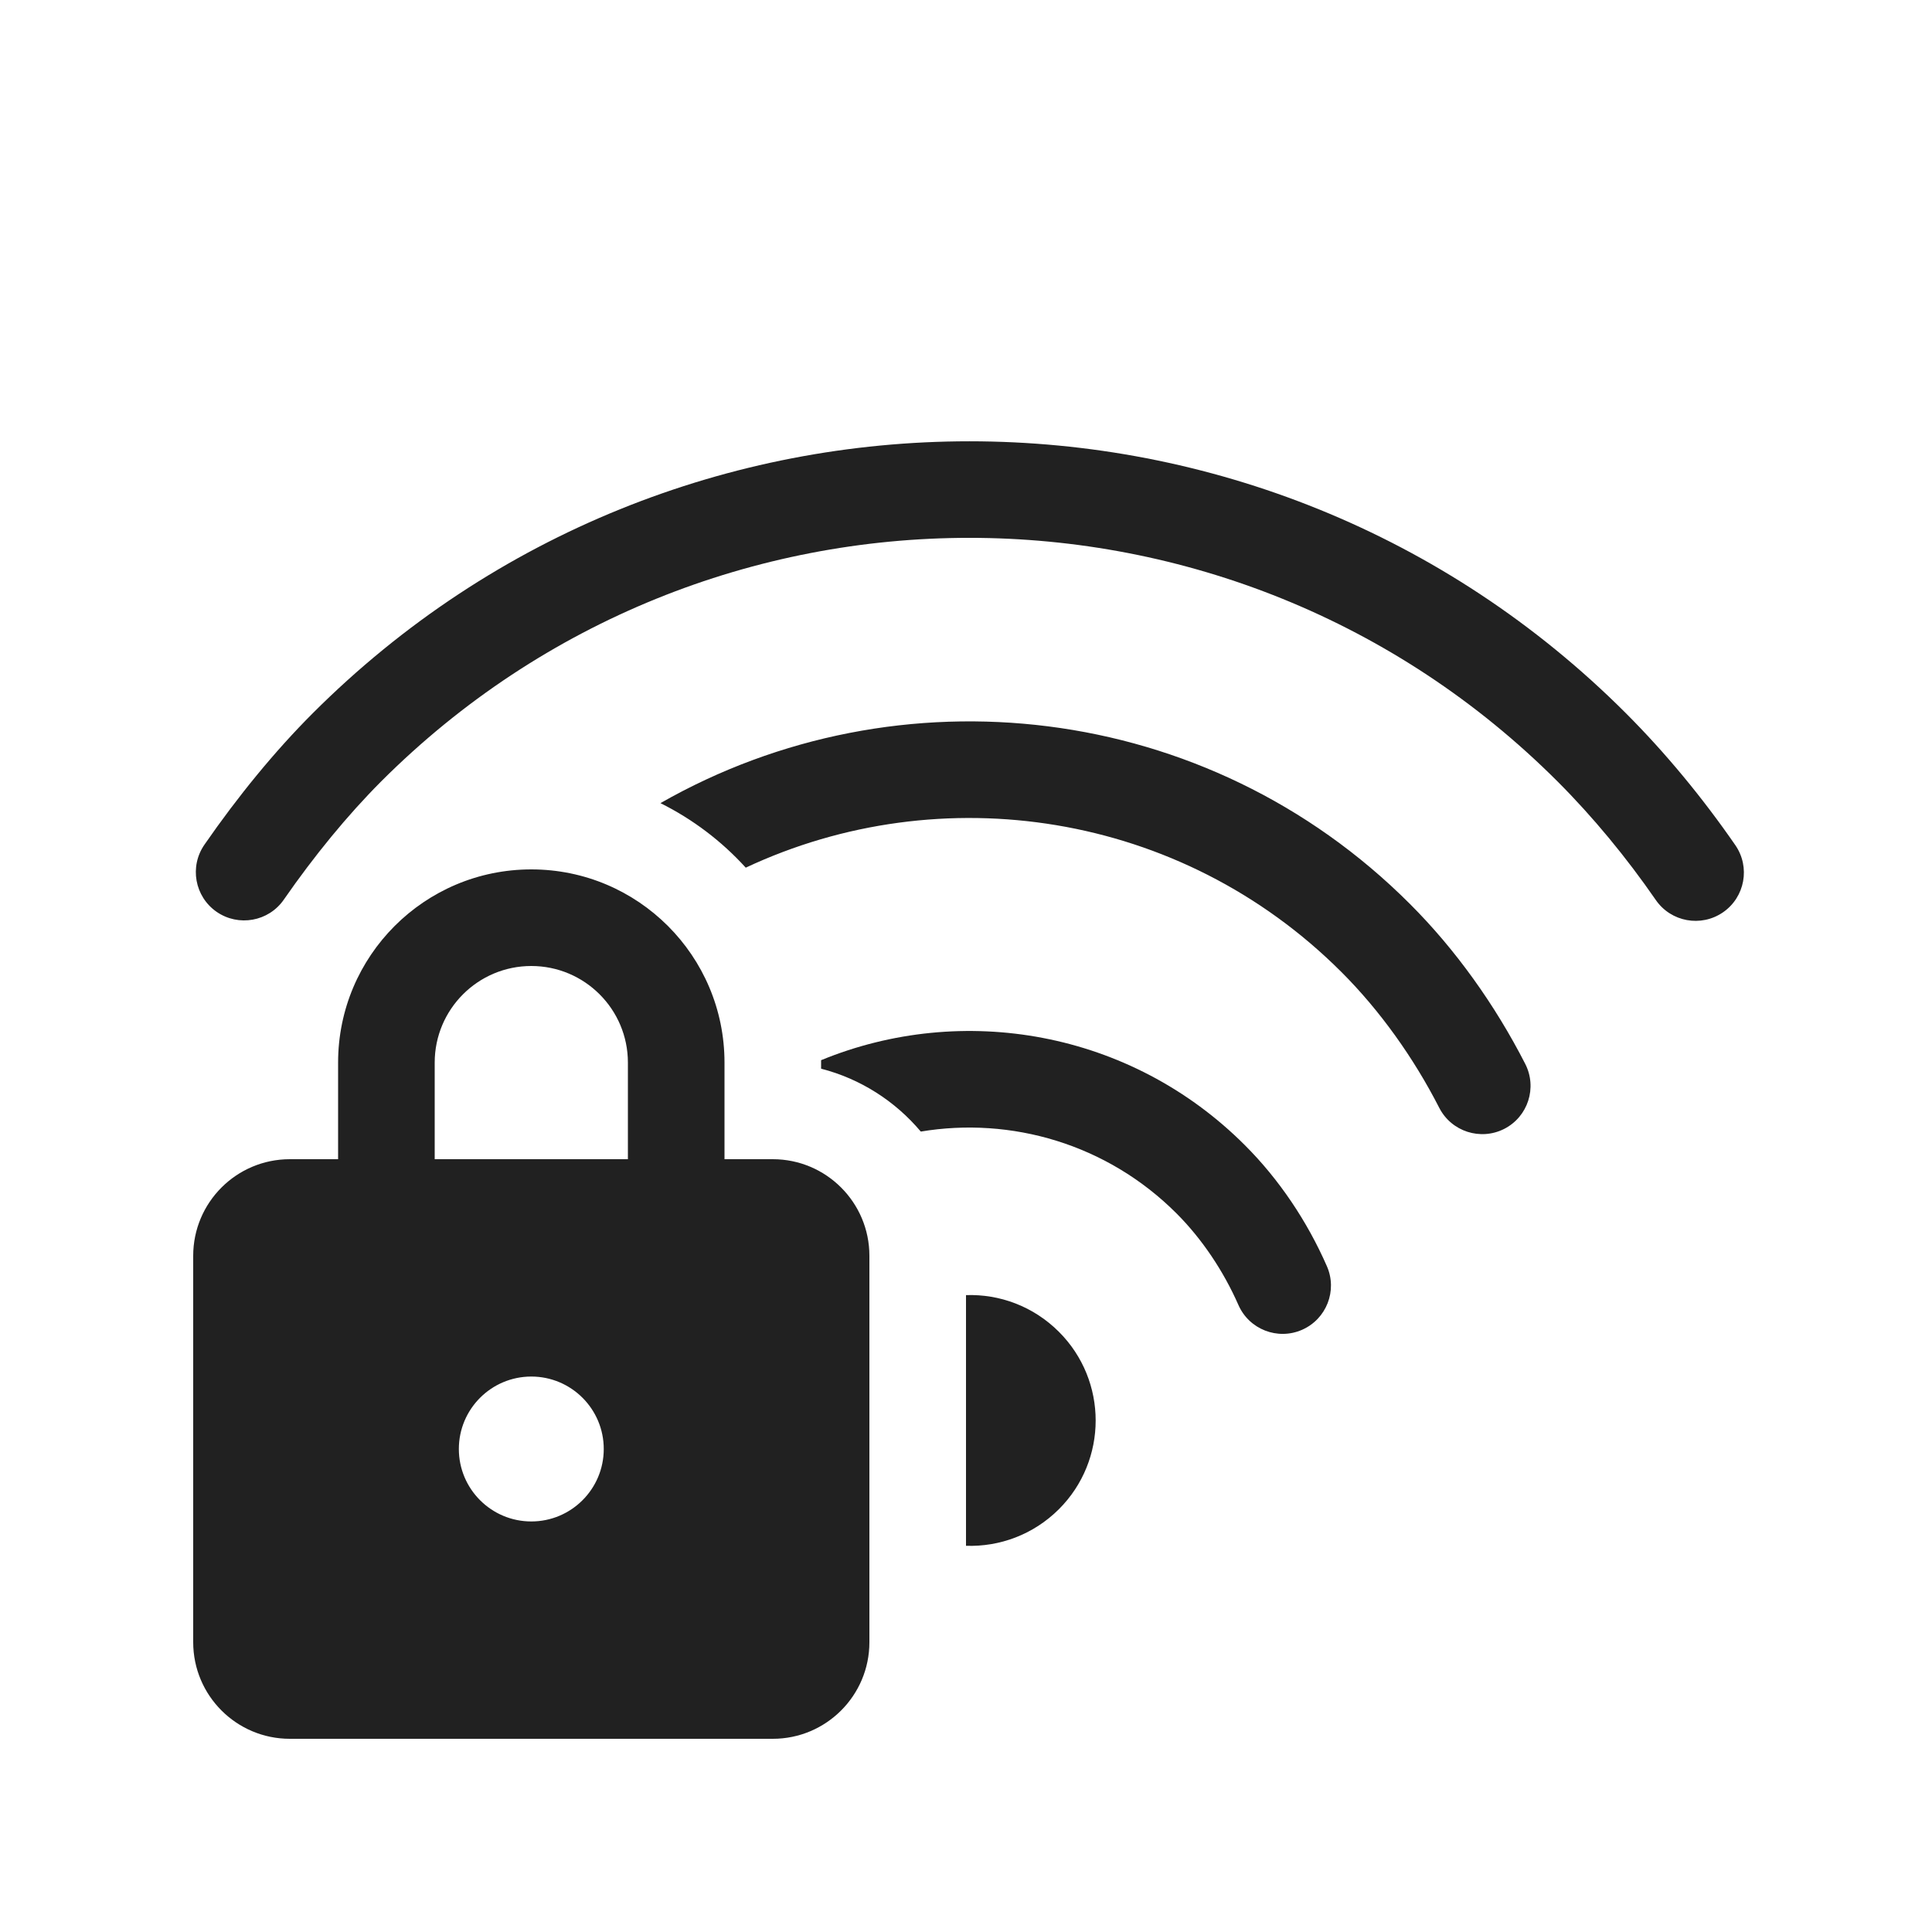
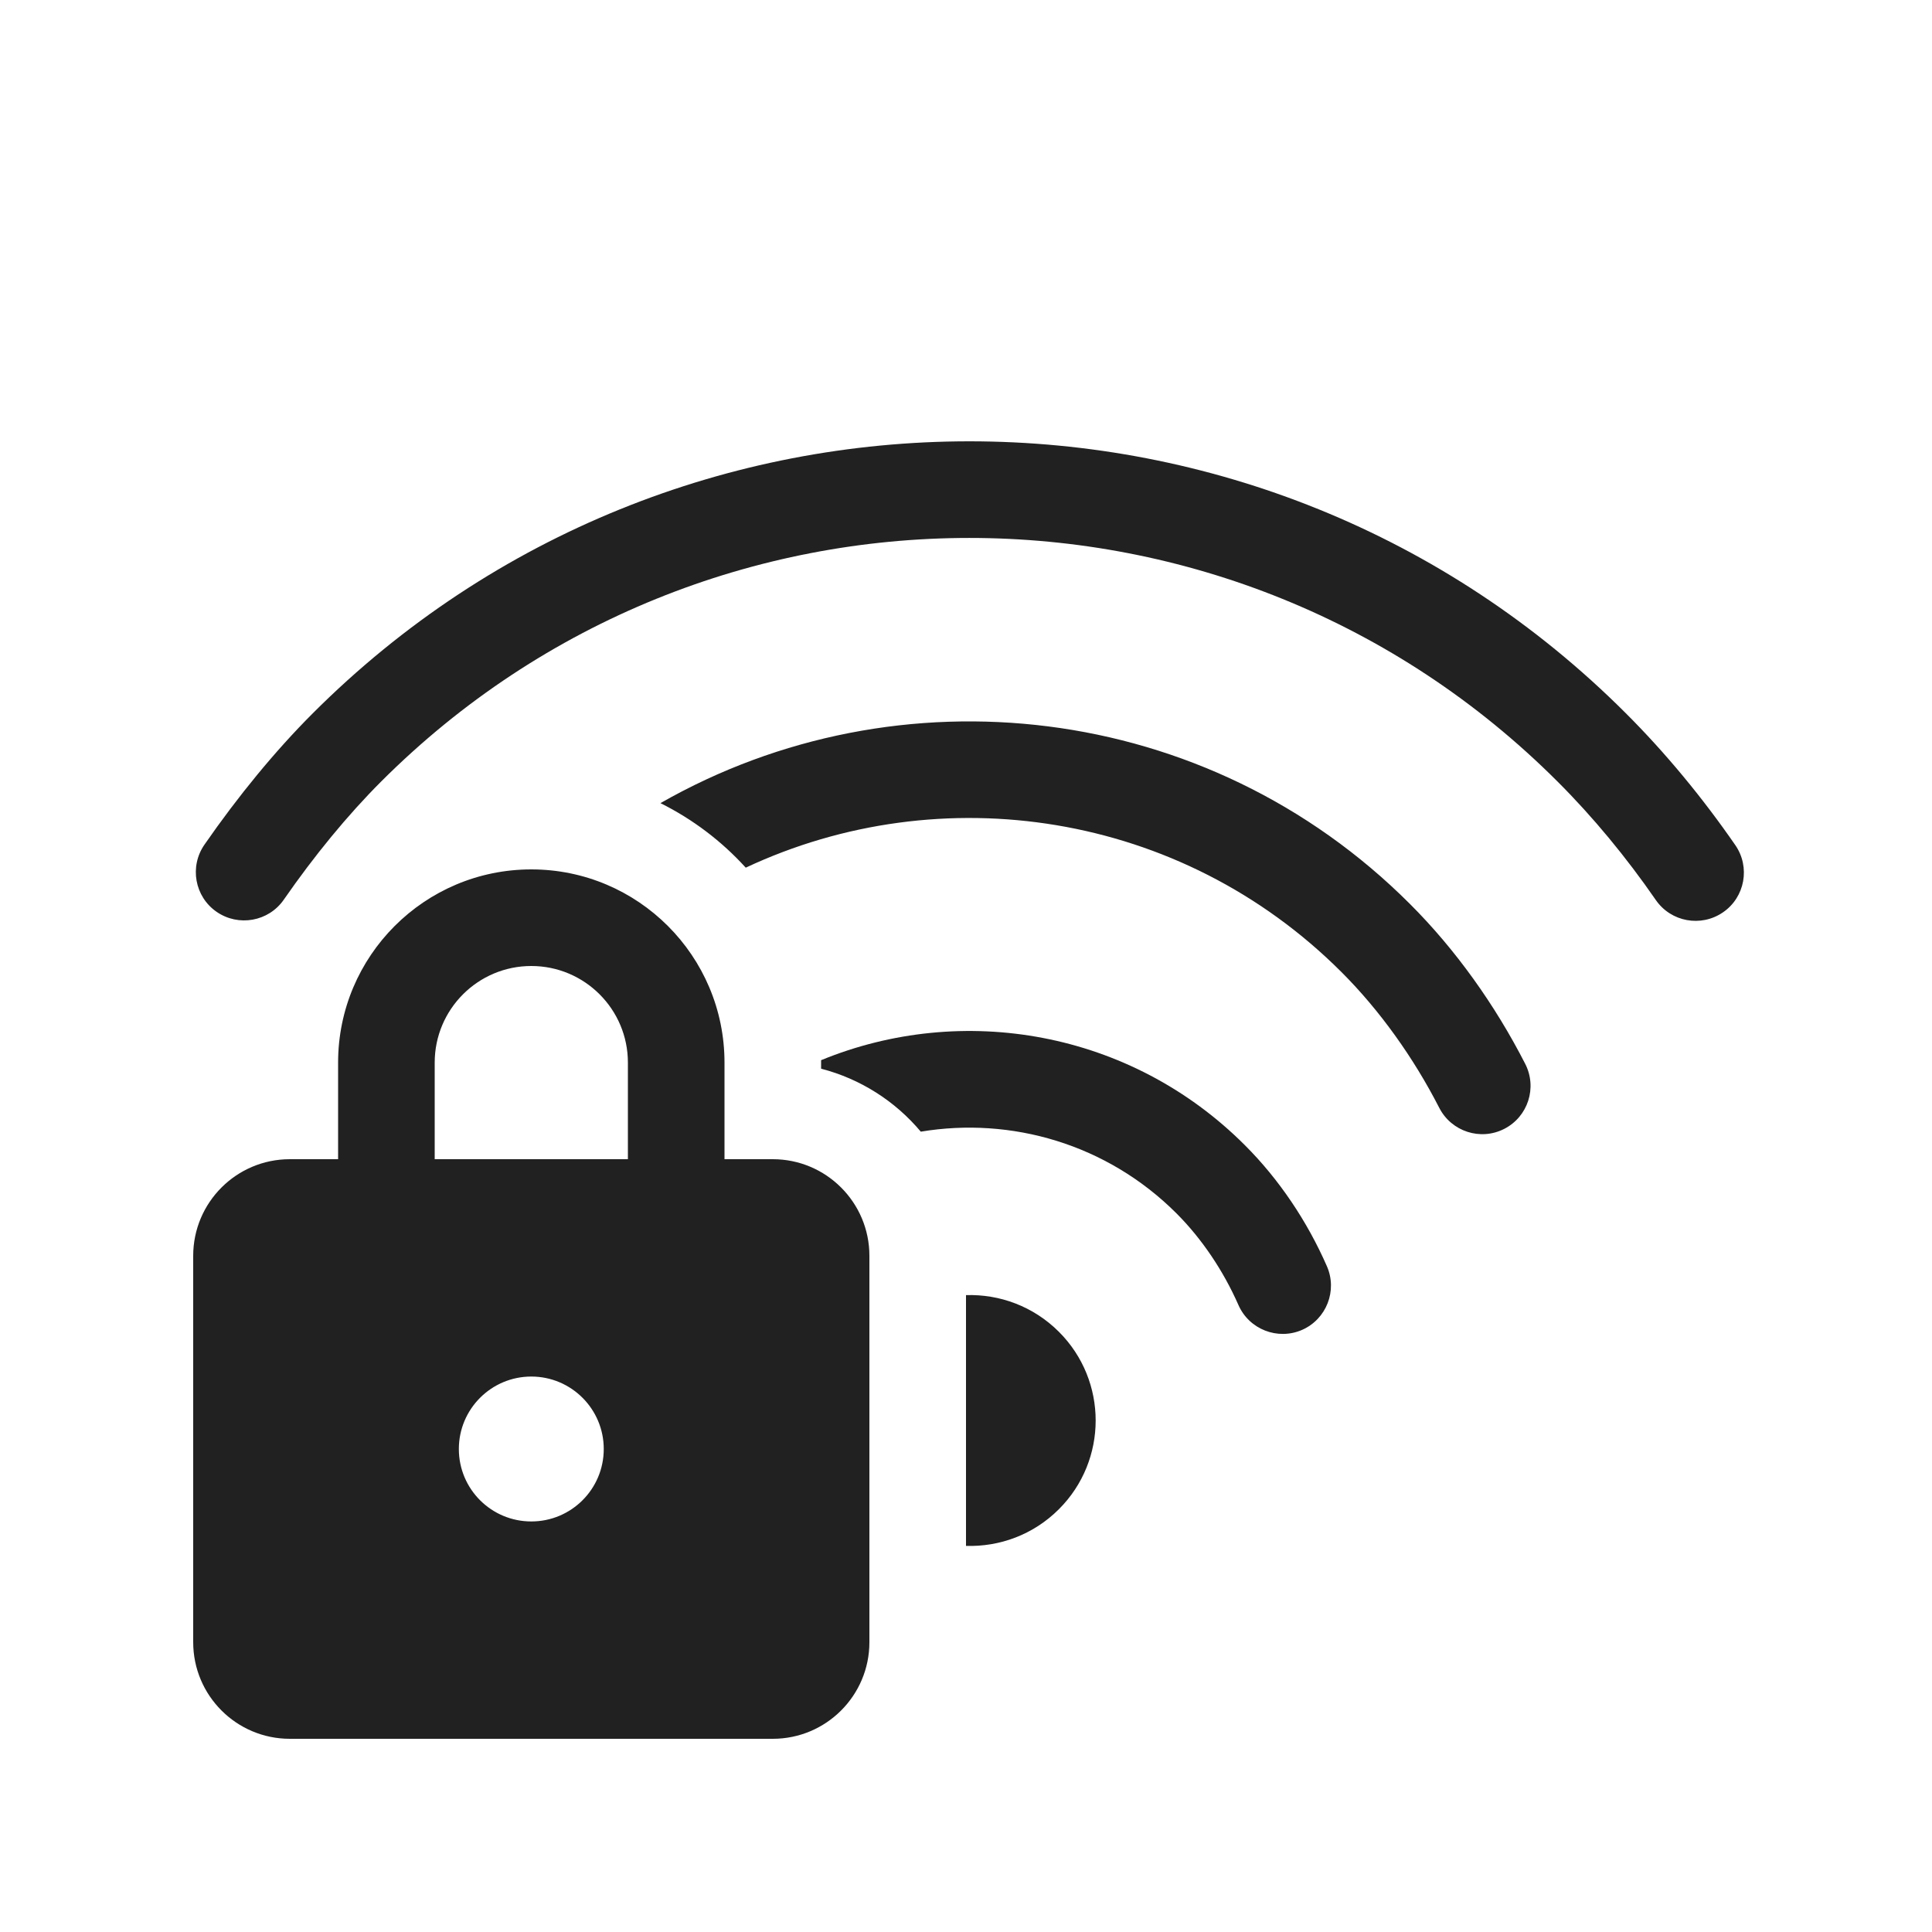
<svg xmlns="http://www.w3.org/2000/svg" width="20" height="20" viewBox="0 0 20 20" fill="none">
-   <path d="M16.831 7.383C17.241 7.793 17.627 8.261 17.964 8.749C18.121 8.976 18.064 9.287 17.837 9.444C17.609 9.601 17.298 9.544 17.141 9.317C16.838 8.878 16.49 8.456 16.124 8.09C12.761 4.727 7.308 4.727 3.945 8.09C3.597 8.439 3.252 8.86 2.938 9.313C2.781 9.54 2.469 9.596 2.242 9.439C2.015 9.281 1.959 8.97 2.117 8.743C2.463 8.243 2.845 7.776 3.238 7.383C6.992 3.63 13.078 3.63 16.831 7.383ZM14.595 9.357C15.068 9.829 15.477 10.403 15.789 11.013C15.915 11.259 15.818 11.56 15.572 11.686C15.326 11.811 15.025 11.714 14.899 11.468C14.633 10.948 14.284 10.46 13.888 10.064C12.22 8.396 9.739 8.035 7.72 8.982C7.471 8.708 7.172 8.481 6.837 8.314C9.3 6.907 12.493 7.254 14.595 9.357ZM8.5 11.063C8.909 11.168 9.268 11.4 9.532 11.714C10.466 11.558 11.459 11.841 12.179 12.561C12.443 12.825 12.665 13.157 12.82 13.509C12.931 13.762 13.226 13.877 13.479 13.766C13.731 13.655 13.847 13.361 13.736 13.108C13.533 12.644 13.241 12.208 12.886 11.854C11.7 10.668 9.96 10.375 8.5 10.975L8.5 11V11.063ZM10 13.407V16.002C10.347 16.014 10.697 15.887 10.962 15.623C11.469 15.116 11.469 14.294 10.962 13.787C10.697 13.522 10.347 13.395 10 13.407ZM3.5 11V12H3C2.448 12 2 12.448 2 13V17C2 17.552 2.448 18 3 18H8C8.552 18 9 17.552 9 17V13C9 12.448 8.552 12 8 12H7.5V11C7.5 9.895 6.605 9 5.5 9C4.395 9 3.5 9.895 3.5 11ZM4.5 12V11C4.5 10.448 4.948 10 5.5 10C6.052 10 6.5 10.448 6.5 11V12H4.5ZM5.5 14.25C5.914 14.25 6.25 14.586 6.25 15C6.25 15.414 5.914 15.75 5.5 15.75C5.086 15.75 4.75 15.414 4.75 15C4.75 14.586 5.086 14.25 5.5 14.25Z" fill="#212121" />
+   <path d="M16.831 7.384C17.241 7.793 17.627 8.261 17.964 8.749C18.121 8.976 18.064 9.288 17.837 9.444C17.609 9.601 17.298 9.544 17.141 9.317C16.838 8.878 16.49 8.456 16.124 8.091C12.761 4.728 7.308 4.728 3.945 8.091C3.597 8.439 3.252 8.86 2.938 9.313C2.781 9.54 2.469 9.596 2.242 9.439C2.015 9.282 1.959 8.97 2.117 8.743C2.463 8.244 2.845 7.777 3.238 7.384C6.992 3.63 13.078 3.63 16.831 7.384ZM14.595 9.357C15.068 9.829 15.477 10.403 15.789 11.013C15.915 11.259 15.818 11.56 15.572 11.686C15.326 11.812 15.025 11.714 14.899 11.468C14.633 10.949 14.284 10.46 13.888 10.064C12.22 8.396 9.739 8.035 7.72 8.982C7.471 8.708 7.172 8.481 6.837 8.314C9.3 6.907 12.493 7.255 14.595 9.357ZM8.5 11.063C8.909 11.169 9.268 11.4 9.532 11.715C10.466 11.559 11.459 11.841 12.179 12.561C12.443 12.825 12.665 13.157 12.82 13.509C12.931 13.762 13.226 13.877 13.479 13.767C13.731 13.656 13.847 13.361 13.736 13.108C13.533 12.644 13.241 12.208 12.886 11.854C11.7 10.668 9.96 10.375 8.5 10.975L8.5 11V11.063ZM10 13.407V16.003C10.347 16.014 10.697 15.888 10.962 15.623C11.469 15.116 11.469 14.294 10.962 13.787C10.697 13.522 10.347 13.396 10 13.407ZM3.5 11V12H3C2.448 12 2 12.448 2 13V17C2 17.552 2.448 18 3 18H8C8.552 18 9 17.552 9 17V13C9 12.448 8.552 12 8 12H7.5V11C7.5 9.896 6.605 9 5.5 9C4.395 9 3.5 9.896 3.5 11ZM4.5 12V11C4.5 10.448 4.948 10 5.5 10C6.052 10 6.5 10.448 6.5 11V12H4.5ZM5.5 14.25C5.914 14.25 6.25 14.586 6.25 15C6.25 15.415 5.914 15.75 5.5 15.75C5.086 15.75 4.75 15.415 4.75 15C4.75 14.586 5.086 14.25 5.5 14.25Z" fill="#212121" />
</svg>
